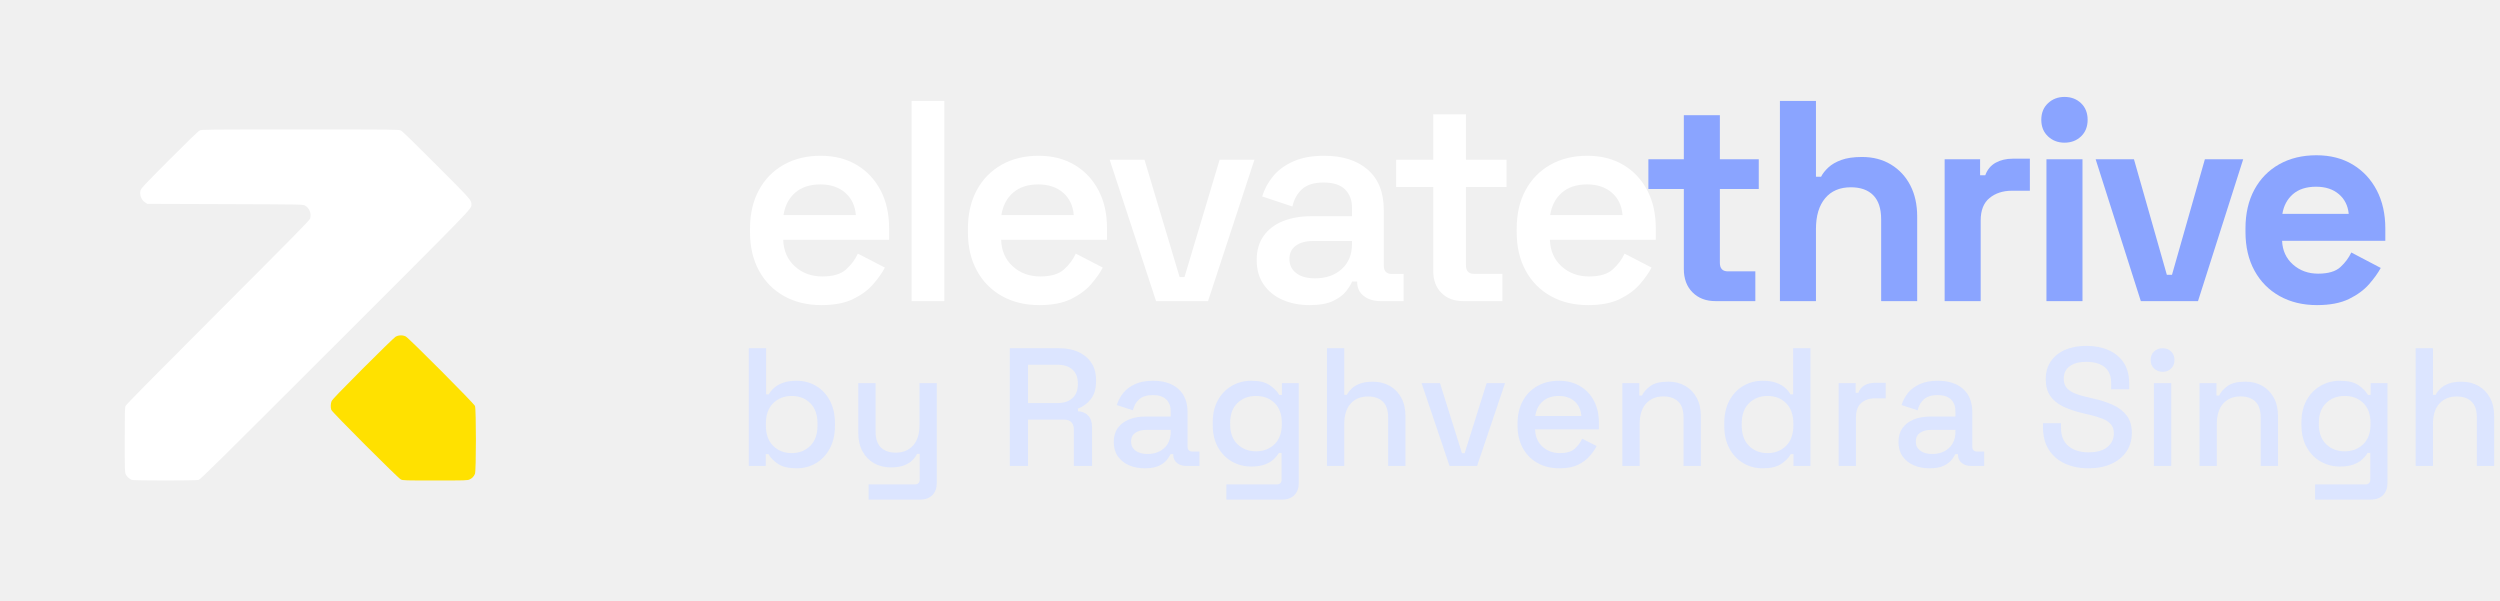
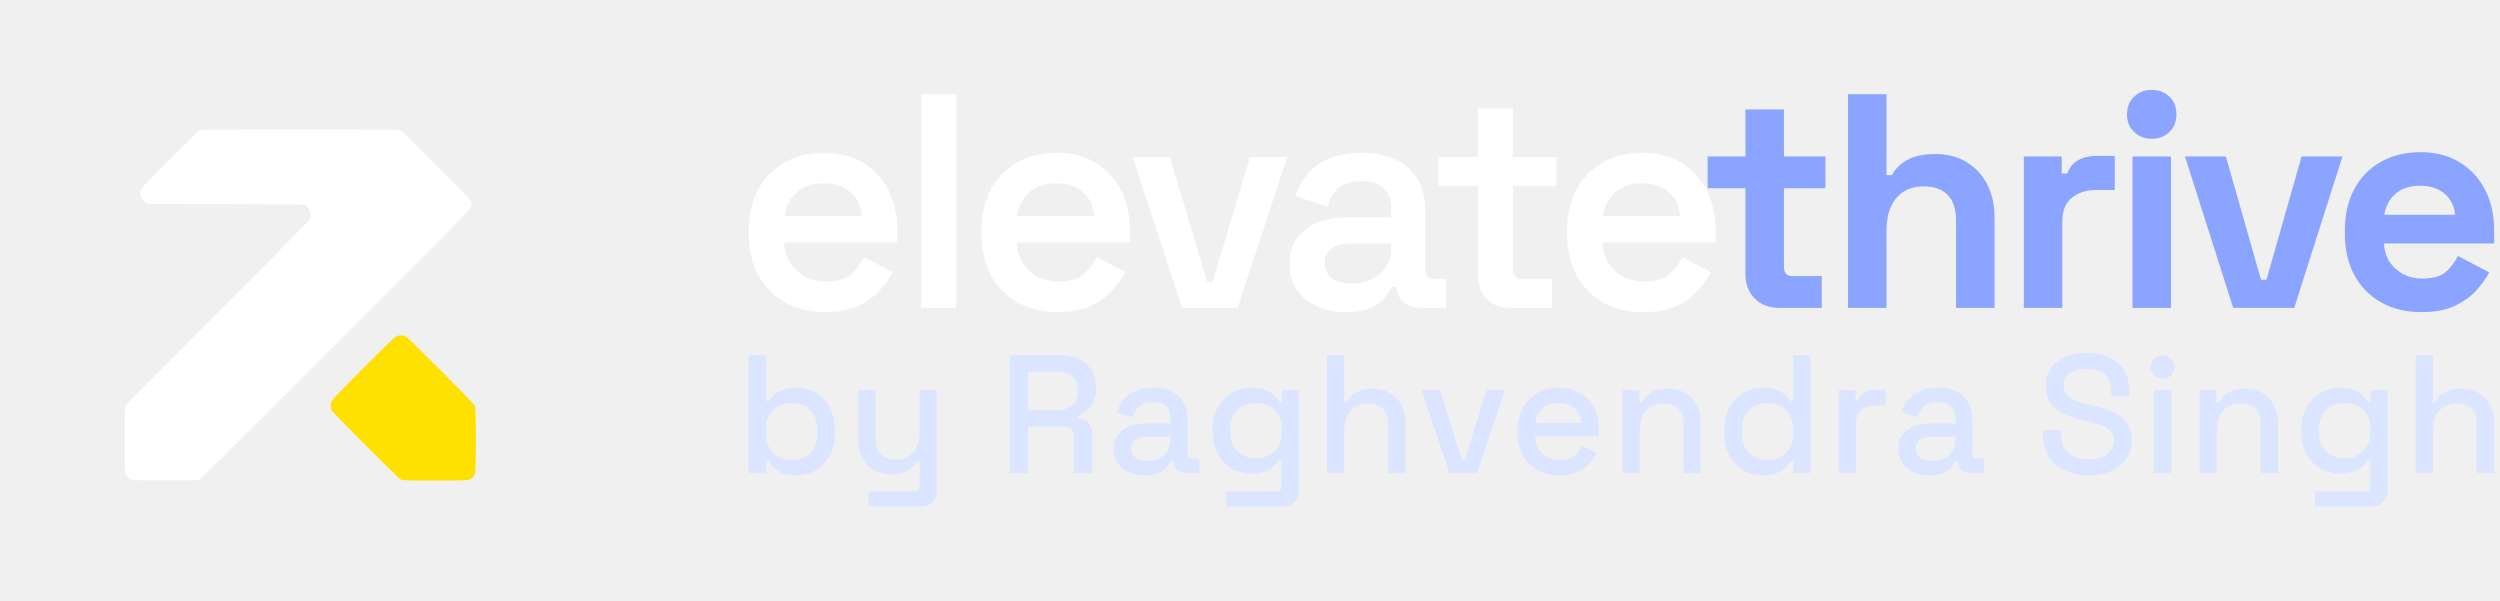
<svg xmlns="http://www.w3.org/2000/svg" width="212.31" height="51.00" viewBox="0 0 212.31 51.00" role="img" aria-labelledby="logo-title">
  <g transform="translate(0.500 0.900) scale(0.046296)" aria-hidden="true">
    <path fill="#ffffff" d="M 231.03 860.89 C 226.45 859.06 221.79 854.76 219.91 850.62 C 218.16 846.75 218.04 842.97 218.02 787.72 C 218.00 737.08 218.21 728.42 219.54 725.22 C 220.63 722.57 269.48 673.06 388.93 553.50 C 526.74 415.57 557.01 384.81 558.01 381.63 C 560.91 372.46 556.73 361.88 548.50 357.59 C 544.51 355.51 544.10 355.50 401.93 355.00 L 259.35 354.50 L 255.20 351.75 C 248.30 347.18 244.86 338.03 247.00 329.91 C 248.04 325.94 253.33 320.31 299.83 273.64 C 334.67 238.68 352.80 221.18 355.50 219.92 C 359.36 218.11 365.68 218.04 540.00 218.04 C 714.34 218.04 720.64 218.11 724.50 219.92 C 727.22 221.19 748.28 241.63 790.17 283.65 C 854.99 348.67 854.00 347.54 853.98 356.00 C 853.97 363.90 859.26 358.45 603.35 614.17 C 388.77 828.60 356.99 859.98 353.50 860.92 C 348.26 862.32 234.56 862.29 231.03 860.89 Z" />
    <path fill="#ffe100" d="M 724.50 860.08 C 719.38 857.68 598.62 736.88 596.99 732.53 C 595.37 728.19 595.57 720.96 597.45 716.44 C 598.63 713.58 614.38 697.17 654.79 656.68 C 685.43 625.98 712.40 599.73 714.73 598.35 C 720.21 595.09 727.89 594.87 733.54 597.80 C 739.35 600.83 858.48 720.41 860.47 725.22 C 862.78 730.83 862.77 844.22 860.45 849.77 C 858.39 854.71 855.34 857.88 850.50 860.11 C 846.75 861.84 842.75 861.96 787.50 861.96 C 731.92 861.96 728.27 861.85 724.50 860.08 Z" />
  </g>
  <g transform="translate(0 8.071)">
-     <path fill="#ffffff" d="M69.757 17.84Q67.955 17.84 66.587 17.075Q65.219 16.31 64.457 14.916Q63.694 13.521 63.694 11.644V11.353Q63.694 9.471 64.446 8.079Q65.199 6.687 66.553 5.922Q67.907 5.157 69.687 5.157Q71.438 5.157 72.743 5.929Q74.048 6.701 74.777 8.081Q75.506 9.46 75.506 11.297V12.295H66.513Q66.566 13.704 67.51 14.555Q68.455 15.407 69.837 15.407Q71.188 15.407 71.848 14.814Q72.508 14.221 72.854 13.469L75.147 14.653Q74.803 15.314 74.159 16.059Q73.515 16.804 72.455 17.322Q71.395 17.84 69.757 17.84ZM66.538 10.191H72.682Q72.585 8.993 71.774 8.292Q70.963 7.59 69.667 7.59Q68.335 7.59 67.53 8.292Q66.725 8.993 66.538 10.191Z" />
-     <path fill="#ffffff" d="M77.415 17.5V0.5H80.195V17.5Z" />
-     <path fill="#ffffff" d="M88.262 17.84Q86.461 17.84 85.093 17.075Q83.725 16.31 82.962 14.916Q82.199 13.521 82.199 11.644V11.353Q82.199 9.471 82.952 8.079Q83.705 6.687 85.059 5.922Q86.412 5.157 88.192 5.157Q89.944 5.157 91.249 5.929Q92.554 6.701 93.283 8.081Q94.011 9.46 94.011 11.297V12.295H85.019Q85.072 13.704 86.016 14.555Q86.961 15.407 88.342 15.407Q89.693 15.407 90.354 14.814Q91.014 14.221 91.359 13.469L93.652 14.653Q93.308 15.314 92.665 16.059Q92.021 16.804 90.961 17.322Q89.901 17.84 88.262 17.84ZM85.043 10.191H91.187Q91.09 8.993 90.28 8.292Q89.469 7.59 88.172 7.59Q86.84 7.59 86.035 8.292Q85.23 8.993 85.043 10.191Z" />
-     <path fill="#ffffff" d="M98.177 17.5 94.238 5.497H97.195L100.179 15.461H100.59L103.574 5.497H106.531L102.592 17.5Z" />
-     <path fill="#ffffff" d="M111.224 17.84Q109.945 17.84 108.927 17.395Q107.909 16.95 107.317 16.094Q106.724 15.238 106.724 14.013Q106.724 12.782 107.317 11.955Q107.909 11.128 108.955 10.709Q110.001 10.291 111.336 10.291H114.817V9.564Q114.817 8.612 114.232 8.021Q113.646 7.43 112.408 7.43Q111.195 7.43 110.574 7.995Q109.954 8.559 109.759 9.466L107.188 8.612Q107.48 7.668 108.121 6.89Q108.762 6.112 109.837 5.635Q110.911 5.157 112.448 5.157Q114.803 5.157 116.16 6.343Q117.516 7.528 117.516 9.757V14.467Q117.516 15.195 118.196 15.195H119.197V17.5H117.242Q116.369 17.5 115.812 17.061Q115.255 16.621 115.255 15.884V15.835H114.831Q114.696 16.169 114.328 16.648Q113.961 17.128 113.219 17.484Q112.478 17.84 111.224 17.84ZM111.682 15.567Q113.071 15.567 113.944 14.778Q114.817 13.989 114.817 12.647V12.395H111.52Q110.598 12.395 110.051 12.791Q109.503 13.187 109.503 13.928Q109.503 14.669 110.075 15.118Q110.646 15.567 111.682 15.567Z" />
-     <path fill="#ffffff" d="M124.251 17.5Q123.104 17.5 122.41 16.804Q121.716 16.108 121.716 14.933V7.81H118.568V5.497H121.716V1.638H124.495V5.497H127.943V7.81H124.495V14.458Q124.495 15.187 125.184 15.187H127.592V17.5Z" />
-     <path fill="#ffffff" d="M134.867 17.84Q133.065 17.84 131.697 17.075Q130.329 16.31 129.567 14.916Q128.804 13.521 128.804 11.644V11.353Q128.804 9.471 129.556 8.079Q130.309 6.687 131.663 5.922Q133.017 5.157 134.797 5.157Q136.548 5.157 137.853 5.929Q139.158 6.701 139.887 8.081Q140.616 9.46 140.616 11.297V12.295H131.623Q131.676 13.704 132.62 14.555Q133.565 15.407 134.947 15.407Q136.298 15.407 136.958 14.814Q137.618 14.221 137.964 13.469L140.257 14.653Q139.913 15.314 139.269 16.059Q138.625 16.804 137.565 17.322Q136.505 17.84 134.867 17.84ZM131.648 10.191H137.792Q137.695 8.993 136.884 8.292Q136.073 7.59 134.777 7.59Q133.445 7.59 132.64 8.292Q131.835 8.993 131.648 10.191Z" />
-     <g transform="translate(-6.603 0)">
-       <path fill="#8aa4ff" d="M152.273 17.5Q151.083 17.5 150.342 16.759Q149.601 16.019 149.601 14.78V7.98H146.59V5.454H149.601V1.714H152.661V5.454H155.964V7.98H152.661V14.246Q152.661 14.974 153.341 14.974H155.673V17.5Z" />
-       <path fill="#8aa4ff" d="M157.761 17.5V0.5H160.821V6.936H161.258Q161.453 6.547 161.866 6.159Q162.278 5.77 162.971 5.515Q163.663 5.26 164.731 5.26Q166.14 5.26 167.196 5.904Q168.253 6.547 168.836 7.676Q169.418 8.806 169.418 10.311V17.5H166.358V10.554Q166.358 9.194 165.691 8.514Q165.023 7.834 163.784 7.834Q162.376 7.834 161.598 8.769Q160.821 9.704 160.821 11.38V17.5Z" />
-       <path fill="#8aa4ff" d="M171.75 17.5V5.454H174.761V6.814H175.198Q175.466 6.086 176.085 5.746Q176.704 5.406 177.53 5.406H178.987V8.126H177.481Q176.316 8.126 175.563 8.745Q174.81 9.364 174.81 10.651V17.5Z" />
-       <path fill="#8aa4ff" d="M180.396 17.5V5.454H183.456V17.5ZM181.926 4.046Q181.1 4.046 180.529 3.511Q179.958 2.977 179.958 2.103Q179.958 1.229 180.529 0.694Q181.1 0.16 181.926 0.16Q182.776 0.16 183.334 0.694Q183.893 1.229 183.893 2.103Q183.893 2.977 183.334 3.511Q182.776 4.046 181.926 4.046Z" />
-       <path fill="#8aa4ff" d="M188.41 17.5 184.573 5.454H187.827L190.62 15.266H191.057L193.85 5.454H197.104L193.267 17.5Z" />
-       <path fill="#8aa4ff" d="M203.37 17.84Q201.573 17.84 200.201 17.075Q198.828 16.31 198.063 14.914Q197.298 13.517 197.298 11.623V11.331Q197.298 9.437 198.051 8.041Q198.804 6.644 200.164 5.879Q201.524 5.114 203.321 5.114Q205.094 5.114 206.406 5.904Q207.717 6.693 208.446 8.089Q209.174 9.486 209.174 11.331V12.376H200.407Q200.456 13.614 201.33 14.391Q202.204 15.169 203.467 15.169Q204.754 15.169 205.361 14.61Q205.968 14.051 206.284 13.371L208.786 14.683Q208.446 15.314 207.802 16.055Q207.158 16.796 206.09 17.318Q205.021 17.84 203.37 17.84ZM200.431 10.093H206.066Q205.968 9.049 205.228 8.417Q204.487 7.786 203.297 7.786Q202.058 7.786 201.33 8.417Q200.601 9.049 200.431 10.093Z" />
+     <g transform="translate(-4.390361 -0.605719) scale(1.067302)">
+       <path fill="#ffffff" d="M69.757 17.84Q67.955 17.84 66.587 17.075Q65.219 16.31 64.457 14.916Q63.694 13.521 63.694 11.644V11.353Q63.694 9.471 64.446 8.079Q65.199 6.687 66.553 5.922Q67.907 5.157 69.687 5.157Q71.438 5.157 72.743 5.929Q74.048 6.701 74.777 8.081Q75.506 9.46 75.506 11.297V12.295H66.513Q66.566 13.704 67.51 14.555Q68.455 15.407 69.837 15.407Q71.188 15.407 71.848 14.814Q72.508 14.221 72.854 13.469L75.147 14.653Q74.803 15.314 74.159 16.059Q73.515 16.804 72.455 17.322Q71.395 17.84 69.757 17.84ZM66.538 10.191H72.682Q72.585 8.993 71.774 8.292Q70.963 7.59 69.667 7.59Q68.335 7.59 67.53 8.292Q66.725 8.993 66.538 10.191Z" />
+       <path fill="#ffffff" d="M77.415 17.5V0.5H80.195V17.5Z" />
+       <path fill="#ffffff" d="M88.262 17.84Q86.461 17.84 85.093 17.075Q83.725 16.31 82.962 14.916Q82.199 13.521 82.199 11.644V11.353Q82.199 9.471 82.952 8.079Q83.705 6.687 85.059 5.922Q86.412 5.157 88.192 5.157Q89.944 5.157 91.249 5.929Q92.554 6.701 93.283 8.081Q94.011 9.46 94.011 11.297V12.295H85.019Q85.072 13.704 86.016 14.555Q86.961 15.407 88.342 15.407Q89.693 15.407 90.354 14.814Q91.014 14.221 91.359 13.469L93.652 14.653Q93.308 15.314 92.665 16.059Q92.021 16.804 90.961 17.322Q89.901 17.84 88.262 17.84ZM85.043 10.191H91.187Q91.09 8.993 90.28 8.292Q89.469 7.59 88.172 7.59Q86.84 7.59 86.035 8.292Q85.23 8.993 85.043 10.191Z" />
+       <path fill="#ffffff" d="M98.177 17.5 94.238 5.497H97.195L100.179 15.461H100.59L103.574 5.497H106.531L102.592 17.5Z" />
+       <path fill="#ffffff" d="M111.224 17.84Q109.945 17.84 108.927 17.395Q107.909 16.95 107.317 16.094Q106.724 15.238 106.724 14.013Q106.724 12.782 107.317 11.955Q107.909 11.128 108.955 10.709Q110.001 10.291 111.336 10.291H114.817V9.564Q114.817 8.612 114.232 8.021Q113.646 7.43 112.408 7.43Q111.195 7.43 110.574 7.995Q109.954 8.559 109.759 9.466L107.188 8.612Q107.48 7.668 108.121 6.89Q108.762 6.112 109.837 5.635Q110.911 5.157 112.448 5.157Q114.803 5.157 116.16 6.343Q117.516 7.528 117.516 9.757V14.467Q117.516 15.195 118.196 15.195H119.197V17.5H117.242Q116.369 17.5 115.812 17.061Q115.255 16.621 115.255 15.884V15.835H114.831Q114.696 16.169 114.328 16.648Q113.961 17.128 113.219 17.484Q112.478 17.84 111.224 17.84ZM111.682 15.567Q113.071 15.567 113.944 14.778Q114.817 13.989 114.817 12.647V12.395H111.52Q110.598 12.395 110.051 12.791Q109.503 13.187 109.503 13.928Q109.503 14.669 110.075 15.118Q110.646 15.567 111.682 15.567Z" />
+       <path fill="#ffffff" d="M124.251 17.5Q123.104 17.5 122.41 16.804Q121.716 16.108 121.716 14.933V7.81H118.568V5.497H121.716V1.638H124.495V5.497H127.943V7.81H124.495V14.458Q124.495 15.187 125.184 15.187H127.592V17.5Z" />
+       <path fill="#ffffff" d="M134.867 17.84Q133.065 17.84 131.697 17.075Q130.329 16.31 129.567 14.916Q128.804 13.521 128.804 11.644V11.353Q128.804 9.471 129.556 8.079Q130.309 6.687 131.663 5.922Q133.017 5.157 134.797 5.157Q136.548 5.157 137.853 5.929Q139.158 6.701 139.887 8.081Q140.616 9.46 140.616 11.297V12.295H131.623Q131.676 13.704 132.62 14.555Q133.565 15.407 134.947 15.407Q136.298 15.407 136.958 14.814Q137.618 14.221 137.964 13.469L140.257 14.653Q139.913 15.314 139.269 16.059Q138.625 16.804 137.565 17.322Q136.505 17.84 134.867 17.84ZM131.648 10.191H137.792Q137.695 8.993 136.884 8.292Q136.073 7.59 134.777 7.59Q133.445 7.59 132.64 8.292Q131.835 8.993 131.648 10.191Z" />
+       <g transform="translate(-6.603 0)">
+         <path fill="#8aa4ff" d="M152.273 17.5Q151.083 17.5 150.342 16.759Q149.601 16.019 149.601 14.78V7.98H146.59V5.454H149.601V1.714H152.661V5.454H155.964V7.98H152.661V14.246Q152.661 14.974 153.341 14.974H155.673V17.5Z" />
+         <path fill="#8aa4ff" d="M157.761 17.5V0.5H160.821V6.936H161.258Q161.453 6.547 161.866 6.159Q162.278 5.77 162.971 5.515Q163.663 5.26 164.731 5.26Q166.14 5.26 167.196 5.904Q168.253 6.547 168.836 7.676Q169.418 8.806 169.418 10.311V17.5H166.358V10.554Q166.358 9.194 165.691 8.514Q165.023 7.834 163.784 7.834Q162.376 7.834 161.598 8.769Q160.821 9.704 160.821 11.38V17.5Z" />
+         <path fill="#8aa4ff" d="M171.75 17.5V5.454H174.761V6.814H175.198Q175.466 6.086 176.085 5.746Q176.704 5.406 177.53 5.406H178.987V8.126H177.481Q176.316 8.126 175.563 8.745Q174.81 9.364 174.81 10.651V17.5Z" />
+         <path fill="#8aa4ff" d="M180.396 17.5V5.454H183.456V17.5ZM181.926 4.046Q181.1 4.046 180.529 3.511Q179.958 2.977 179.958 2.103Q179.958 1.229 180.529 0.694Q181.1 0.16 181.926 0.16Q182.776 0.16 183.334 0.694Q183.893 1.229 183.893 2.103Q183.893 2.977 183.334 3.511Q182.776 4.046 181.926 4.046Z" />
+         <path fill="#8aa4ff" d="M188.41 17.5 184.573 5.454H187.827L190.62 15.266H191.057L193.85 5.454H197.104L193.267 17.5Z" />
+         <path fill="#8aa4ff" d="M203.37 17.84Q201.573 17.84 200.201 17.075Q198.828 16.31 198.063 14.914Q197.298 13.517 197.298 11.623V11.331Q197.298 9.437 198.051 8.041Q198.804 6.644 200.164 5.879Q201.524 5.114 203.321 5.114Q205.094 5.114 206.406 5.904Q207.717 6.693 208.446 8.089Q209.174 9.486 209.174 11.331V12.376H200.407Q200.456 13.614 201.33 14.391Q202.204 15.169 203.467 15.169Q204.754 15.169 205.361 14.61Q205.968 14.051 206.284 13.371L208.786 14.683Q208.446 15.314 207.802 16.055Q207.158 16.796 206.09 17.318Q205.021 17.84 203.37 17.84ZM200.431 10.093H206.066Q205.968 9.049 205.228 8.417Q204.487 7.786 203.297 7.786Q202.058 7.786 201.33 8.417Q200.601 9.049 200.431 10.093Z" />
+       </g>
    </g>
-     <path fill="#dce5ff" d="M67.657 31.7Q66.635 31.7 66.078 31.329Q65.521 30.958 65.259 30.498H65.031V31.5H63.59V21.5H65.06V25.419H65.287Q65.454 25.126 65.744 24.865Q66.033 24.604 66.504 24.434Q66.974 24.264 67.657 24.264Q68.544 24.264 69.283 24.691Q70.021 25.117 70.464 25.929Q70.907 26.741 70.907 27.878V28.086Q70.907 29.224 70.462 30.035Q70.016 30.847 69.278 31.274Q68.539 31.7 67.657 31.7ZM67.234 30.409Q68.188 30.409 68.807 29.795Q69.427 29.182 69.427 28.049V27.916Q69.427 26.782 68.812 26.169Q68.197 25.556 67.234 25.556Q66.286 25.556 65.664 26.169Q65.041 26.782 65.041 27.916V28.049Q65.041 29.182 65.664 29.795Q66.286 30.409 67.234 30.409Z" />
-     <path fill="#dce5ff" d="M73.768 34.357V33.066H77.695Q78.105 33.066 78.105 32.637V30.476H77.878Q77.744 30.754 77.478 31.02Q77.213 31.285 76.771 31.455Q76.329 31.624 75.651 31.624Q74.853 31.624 74.226 31.268Q73.6 30.912 73.245 30.256Q72.889 29.599 72.889 28.698V24.464H74.359V28.585Q74.359 29.5 74.815 29.935Q75.27 30.37 76.079 30.37Q76.992 30.37 77.539 29.767Q78.086 29.165 78.086 28.024V24.464H79.556V32.937Q79.556 33.591 79.18 33.974Q78.804 34.357 78.145 34.357Z" />
-     <path fill="#dce5ff" d="M85.757 31.5V21.5H89.95Q90.888 21.5 91.59 21.824Q92.293 22.147 92.686 22.745Q93.079 23.342 93.079 24.166V24.328Q93.079 25.268 92.631 25.832Q92.182 26.397 91.544 26.629V26.856Q92.09 26.88 92.414 27.222Q92.739 27.564 92.739 28.184V31.5H91.193V28.395Q91.193 28.012 90.989 27.788Q90.786 27.564 90.341 27.564H87.303V31.5ZM87.303 26.159H89.79Q90.616 26.159 91.075 25.74Q91.534 25.321 91.534 24.591V24.473Q91.534 23.743 91.085 23.324Q90.636 22.904 89.79 22.904H87.303Z" />
-     <path fill="#dce5ff" d="M97.222 31.7Q96.475 31.7 95.877 31.441Q95.28 31.181 94.932 30.682Q94.585 30.182 94.585 29.469Q94.585 28.75 94.932 28.27Q95.28 27.789 95.889 27.547Q96.498 27.304 97.268 27.304H99.421V26.849Q99.421 26.229 99.046 25.855Q98.672 25.481 97.901 25.481Q97.145 25.481 96.744 25.839Q96.343 26.196 96.213 26.776L94.846 26.329Q95.017 25.761 95.393 25.296Q95.769 24.831 96.397 24.548Q97.026 24.264 97.92 24.264Q99.29 24.264 100.072 24.959Q100.854 25.654 100.854 26.948V29.846Q100.854 30.274 101.254 30.274H101.86V31.5H100.76Q100.261 31.5 99.949 31.24Q99.636 30.981 99.636 30.542V30.498H99.409Q99.307 30.719 99.075 31.005Q98.842 31.291 98.399 31.496Q97.955 31.7 97.222 31.7ZM97.446 30.483Q98.324 30.483 98.872 29.976Q99.421 29.47 99.421 28.59V28.437H97.356Q96.771 28.437 96.413 28.689Q96.055 28.941 96.055 29.426Q96.055 29.912 96.428 30.197Q96.8 30.483 97.446 30.483Z" />
-     <path fill="#dce5ff" d="M102.99 28.011V27.802Q102.99 26.693 103.435 25.902Q103.881 25.112 104.624 24.688Q105.367 24.264 106.259 24.264Q107.29 24.264 107.837 24.645Q108.385 25.025 108.639 25.466H108.866V24.464H110.297V32.937Q110.297 33.591 109.924 33.974Q109.55 34.357 108.891 34.357H104.148V33.066H108.422Q108.837 33.066 108.837 32.637V30.394H108.61Q108.452 30.663 108.167 30.931Q107.883 31.199 107.419 31.374Q106.956 31.549 106.259 31.549Q105.367 31.549 104.621 31.125Q103.876 30.701 103.433 29.908Q102.99 29.115 102.99 28.011ZM106.663 30.257Q107.616 30.257 108.236 29.654Q108.856 29.05 108.856 27.973V27.84Q108.856 26.749 108.241 26.152Q107.626 25.556 106.663 25.556Q105.714 25.556 105.092 26.152Q104.47 26.749 104.47 27.84V27.973Q104.47 29.05 105.092 29.654Q105.714 30.257 106.663 30.257Z" />
-     <path fill="#dce5ff" d="M112.69 31.5V21.5H114.16V25.456H114.387Q114.521 25.187 114.787 24.931Q115.052 24.675 115.489 24.51Q115.926 24.345 116.595 24.345Q117.399 24.345 118.023 24.701Q118.646 25.057 119.002 25.709Q119.357 26.361 119.357 27.271V31.5H117.887V27.384Q117.887 26.464 117.432 26.032Q116.976 25.599 116.168 25.599Q115.254 25.599 114.707 26.202Q114.16 26.804 114.16 27.945V31.5Z" />
-     <path fill="#dce5ff" d="M123.101 31.5 120.724 24.464H122.289L124.156 30.416H124.384L126.251 24.464H127.816L125.439 31.5Z" />
-     <path fill="#dce5ff" d="M132.437 31.7Q131.375 31.7 130.573 31.25Q129.771 30.8 129.323 29.981Q128.876 29.162 128.876 28.068V27.896Q128.876 26.797 129.319 25.981Q129.761 25.164 130.554 24.714Q131.346 24.264 132.384 24.264Q133.401 24.264 134.165 24.709Q134.929 25.153 135.358 25.954Q135.786 26.756 135.786 27.831V28.391H130.364Q130.398 29.319 130.995 29.864Q131.591 30.409 132.474 30.409Q133.306 30.409 133.726 30.04Q134.146 29.671 134.366 29.186L135.593 29.808Q135.388 30.214 135.009 30.655Q134.631 31.096 134.012 31.398Q133.394 31.7 132.437 31.7ZM130.379 27.258H134.293Q134.236 26.464 133.717 26.01Q133.199 25.556 132.374 25.556Q131.536 25.556 131.017 26.01Q130.499 26.464 130.379 27.258Z" />
-     <path fill="#dce5ff" d="M137.776 31.5V24.464H139.217V25.518H139.444Q139.646 25.081 140.157 24.711Q140.669 24.34 141.681 24.34Q142.484 24.34 143.108 24.696Q143.732 25.052 144.088 25.706Q144.443 26.361 144.443 27.271V31.5H142.973V27.384Q142.973 26.464 142.517 26.029Q142.062 25.594 141.254 25.594Q140.34 25.594 139.793 26.199Q139.246 26.804 139.246 27.945V31.5Z" />
-     <path fill="#dce5ff" d="M149.683 31.7Q148.81 31.7 148.067 31.274Q147.324 30.847 146.878 30.035Q146.433 29.224 146.433 28.086V27.878Q146.433 26.741 146.876 25.929Q147.319 25.117 148.06 24.691Q148.801 24.264 149.683 24.264Q150.371 24.264 150.839 24.434Q151.307 24.604 151.601 24.865Q151.895 25.126 152.053 25.419H152.28V21.5H153.75V31.5H152.309V30.498H152.081Q151.819 30.958 151.266 31.329Q150.714 31.7 149.683 31.7ZM150.106 30.409Q151.059 30.409 151.679 29.795Q152.299 29.182 152.299 28.049V27.916Q152.299 26.782 151.684 26.169Q151.069 25.556 150.106 25.556Q149.157 25.556 148.535 26.169Q147.913 26.782 147.913 27.916V28.049Q147.913 29.182 148.535 29.795Q149.157 30.409 150.106 30.409Z" />
-     <path fill="#dce5ff" d="M156.147 31.5V24.464H157.589V25.289H157.816Q157.988 24.846 158.362 24.641Q158.736 24.436 159.297 24.436H160.139V25.756H159.244Q158.523 25.756 158.07 26.148Q157.617 26.539 157.617 27.361V31.5Z" />
-     <path fill="#dce5ff" d="M163.865 31.7Q163.118 31.7 162.52 31.441Q161.923 31.181 161.575 30.682Q161.228 30.182 161.228 29.469Q161.228 28.75 161.575 28.27Q161.923 27.789 162.532 27.547Q163.141 27.304 163.911 27.304H166.064V26.849Q166.064 26.229 165.689 25.855Q165.315 25.481 164.544 25.481Q163.788 25.481 163.387 25.839Q162.986 26.196 162.856 26.776L161.489 26.329Q161.66 25.761 162.036 25.296Q162.412 24.831 163.04 24.548Q163.669 24.264 164.563 24.264Q165.933 24.264 166.715 24.959Q167.496 25.654 167.496 26.948V29.846Q167.496 30.274 167.896 30.274H168.503V31.5H167.403Q166.904 31.5 166.591 31.24Q166.279 30.981 166.279 30.542V30.498H166.052Q165.95 30.719 165.717 31.005Q165.485 31.291 165.041 31.496Q164.598 31.7 163.865 31.7ZM164.089 30.483Q164.966 30.483 165.515 29.976Q166.064 29.47 166.064 28.59V28.437H163.999Q163.414 28.437 163.056 28.689Q162.698 28.941 162.698 29.426Q162.698 29.912 163.07 30.197Q163.443 30.483 164.089 30.483Z" />
-     <path fill="#dce5ff" d="M177.359 31.7Q176.231 31.7 175.361 31.298Q174.49 30.896 173.995 30.122Q173.5 29.349 173.5 28.223V27.868H175.027V28.223Q175.027 29.293 175.667 29.818Q176.306 30.343 177.359 30.343Q178.425 30.343 178.971 29.89Q179.517 29.436 179.517 28.731Q179.517 28.252 179.261 27.958Q179.006 27.663 178.531 27.479Q178.056 27.294 177.398 27.141L176.864 27.015Q175.911 26.791 175.207 26.451Q174.504 26.111 174.119 25.558Q173.734 25.004 173.734 24.124Q173.734 23.245 174.164 22.613Q174.595 21.98 175.37 21.64Q176.146 21.3 177.187 21.3Q178.229 21.3 179.049 21.657Q179.87 22.014 180.344 22.715Q180.817 23.416 180.817 24.472V24.986H179.29V24.472Q179.29 23.826 179.026 23.428Q178.762 23.031 178.288 22.844Q177.814 22.657 177.187 22.657Q176.265 22.657 175.763 23.034Q175.261 23.41 175.261 24.087Q175.261 24.539 175.484 24.831Q175.706 25.123 176.135 25.309Q176.563 25.496 177.193 25.639L177.726 25.766Q178.698 25.979 179.443 26.319Q180.189 26.659 180.616 27.227Q181.044 27.795 181.044 28.694Q181.044 29.594 180.59 30.269Q180.136 30.944 179.308 31.322Q178.481 31.7 177.359 31.7Z" />
-     <path fill="#dce5ff" d="M182.919 31.5V24.464H184.389V31.5ZM183.654 23.506Q183.228 23.506 182.935 23.226Q182.641 22.947 182.641 22.503Q182.641 22.054 182.935 21.777Q183.228 21.5 183.654 21.5Q184.094 21.5 184.38 21.777Q184.666 22.054 184.666 22.503Q184.666 22.947 184.38 23.226Q184.094 23.506 183.654 23.506Z" />
-     <path fill="#dce5ff" d="M186.79 31.5V24.464H188.231V25.518H188.459Q188.66 25.081 189.171 24.711Q189.683 24.34 190.695 24.34Q191.499 24.34 192.123 24.696Q192.746 25.052 193.102 25.706Q193.457 26.361 193.457 27.271V31.5H191.987V27.384Q191.987 26.464 191.532 26.029Q191.076 25.594 190.268 25.594Q189.354 25.594 188.807 26.199Q188.26 26.804 188.26 27.945V31.5Z" />
-     <path fill="#dce5ff" d="M195.447 28.011V27.802Q195.447 26.693 195.892 25.902Q196.338 25.112 197.081 24.688Q197.824 24.264 198.716 24.264Q199.747 24.264 200.295 24.645Q200.842 25.025 201.096 25.466H201.323V24.464H202.754V32.937Q202.754 33.591 202.381 33.974Q202.007 34.357 201.348 34.357H196.605V33.066H200.879Q201.294 33.066 201.294 32.637V30.394H201.067Q200.909 30.663 200.625 30.931Q200.34 31.199 199.876 31.374Q199.413 31.549 198.716 31.549Q197.824 31.549 197.079 31.125Q196.333 30.701 195.89 29.908Q195.447 29.115 195.447 28.011ZM199.12 30.257Q200.074 30.257 200.693 29.654Q201.313 29.05 201.313 27.973V27.84Q201.313 26.749 200.698 26.152Q200.083 25.556 199.12 25.556Q198.171 25.556 197.549 26.152Q196.927 26.749 196.927 27.84V27.973Q196.927 29.05 197.549 29.654Q198.171 30.257 199.12 30.257Z" />
-     <path fill="#dce5ff" d="M205.147 31.5V21.5H206.617V25.456H206.844Q206.979 25.187 207.244 24.931Q207.509 24.675 207.946 24.51Q208.384 24.345 209.052 24.345Q209.856 24.345 210.48 24.701Q211.104 25.057 211.459 25.709Q211.814 26.361 211.814 27.271V31.5H210.344V27.384Q210.344 26.464 209.889 26.032Q209.434 25.599 208.625 25.599Q207.711 25.599 207.164 26.202Q206.617 26.804 206.617 27.945V31.5Z" />
+     <g transform="translate(0 0.594951)">
+       <path fill="#dce5ff" d="M67.657 31.7Q66.635 31.7 66.078 31.329Q65.521 30.958 65.259 30.498H65.031V31.5H63.59V21.5H65.06V25.419H65.287Q65.454 25.126 65.744 24.865Q66.033 24.604 66.504 24.434Q66.974 24.264 67.657 24.264Q68.544 24.264 69.283 24.691Q70.021 25.117 70.464 25.929Q70.907 26.741 70.907 27.878V28.086Q70.907 29.224 70.462 30.035Q70.016 30.847 69.278 31.274Q68.539 31.7 67.657 31.7ZM67.234 30.409Q68.188 30.409 68.807 29.795Q69.427 29.182 69.427 28.049V27.916Q69.427 26.782 68.812 26.169Q68.197 25.556 67.234 25.556Q66.286 25.556 65.664 26.169Q65.041 26.782 65.041 27.916V28.049Q65.041 29.182 65.664 29.795Q66.286 30.409 67.234 30.409Z" />
+       <path fill="#dce5ff" d="M73.768 34.357V33.066H77.695Q78.105 33.066 78.105 32.637V30.476H77.878Q77.744 30.754 77.478 31.02Q77.213 31.285 76.771 31.455Q76.329 31.624 75.651 31.624Q74.853 31.624 74.226 31.268Q73.6 30.912 73.245 30.256Q72.889 29.599 72.889 28.698V24.464H74.359V28.585Q74.359 29.5 74.815 29.935Q75.27 30.37 76.079 30.37Q76.992 30.37 77.539 29.767Q78.086 29.165 78.086 28.024V24.464H79.556V32.937Q79.556 33.591 79.18 33.974Q78.804 34.357 78.145 34.357Z" />
+       <path fill="#dce5ff" d="M85.757 31.5V21.5H89.95Q90.888 21.5 91.59 21.824Q92.293 22.147 92.686 22.745Q93.079 23.342 93.079 24.166V24.328Q93.079 25.268 92.631 25.832Q92.182 26.397 91.544 26.629V26.856Q92.09 26.88 92.414 27.222Q92.739 27.564 92.739 28.184V31.5H91.193V28.395Q91.193 28.012 90.989 27.788Q90.786 27.564 90.341 27.564H87.303V31.5ZM87.303 26.159H89.79Q90.616 26.159 91.075 25.74Q91.534 25.321 91.534 24.591V24.473Q91.534 23.743 91.085 23.324Q90.636 22.904 89.79 22.904H87.303Z" />
+       <path fill="#dce5ff" d="M97.222 31.7Q96.475 31.7 95.877 31.441Q95.28 31.181 94.932 30.682Q94.585 30.182 94.585 29.469Q94.585 28.75 94.932 28.27Q95.28 27.789 95.889 27.547Q96.498 27.304 97.268 27.304H99.421V26.849Q99.421 26.229 99.046 25.855Q98.672 25.481 97.901 25.481Q97.145 25.481 96.744 25.839Q96.343 26.196 96.213 26.776L94.846 26.329Q95.017 25.761 95.393 25.296Q95.769 24.831 96.397 24.548Q97.026 24.264 97.92 24.264Q99.29 24.264 100.072 24.959Q100.854 25.654 100.854 26.948V29.846Q100.854 30.274 101.254 30.274H101.86V31.5H100.76Q100.261 31.5 99.949 31.24Q99.636 30.981 99.636 30.542V30.498H99.409Q99.307 30.719 99.075 31.005Q98.842 31.291 98.399 31.496Q97.955 31.7 97.222 31.7ZM97.446 30.483Q98.324 30.483 98.872 29.976Q99.421 29.47 99.421 28.59V28.437H97.356Q96.771 28.437 96.413 28.689Q96.055 28.941 96.055 29.426Q96.055 29.912 96.428 30.197Q96.8 30.483 97.446 30.483Z" />
+       <path fill="#dce5ff" d="M102.99 28.011V27.802Q102.99 26.693 103.435 25.902Q103.881 25.112 104.624 24.688Q105.367 24.264 106.259 24.264Q107.29 24.264 107.837 24.645Q108.385 25.025 108.639 25.466H108.866V24.464H110.297V32.937Q110.297 33.591 109.924 33.974Q109.55 34.357 108.891 34.357H104.148V33.066H108.422Q108.837 33.066 108.837 32.637V30.394H108.61Q108.452 30.663 108.167 30.931Q107.883 31.199 107.419 31.374Q106.956 31.549 106.259 31.549Q105.367 31.549 104.621 31.125Q103.876 30.701 103.433 29.908Q102.99 29.115 102.99 28.011ZM106.663 30.257Q107.616 30.257 108.236 29.654Q108.856 29.05 108.856 27.973V27.84Q108.856 26.749 108.241 26.152Q107.626 25.556 106.663 25.556Q105.714 25.556 105.092 26.152Q104.47 26.749 104.47 27.84V27.973Q104.47 29.05 105.092 29.654Q105.714 30.257 106.663 30.257Z" />
+       <path fill="#dce5ff" d="M112.69 31.5V21.5H114.16V25.456H114.387Q114.521 25.187 114.787 24.931Q115.052 24.675 115.489 24.51Q115.926 24.345 116.595 24.345Q117.399 24.345 118.023 24.701Q118.646 25.057 119.002 25.709Q119.357 26.361 119.357 27.271V31.5H117.887V27.384Q117.887 26.464 117.432 26.032Q116.976 25.599 116.168 25.599Q115.254 25.599 114.707 26.202Q114.16 26.804 114.16 27.945V31.5Z" />
+       <path fill="#dce5ff" d="M123.101 31.5 120.724 24.464H122.289L124.156 30.416H124.384L126.251 24.464H127.816L125.439 31.5Z" />
+       <path fill="#dce5ff" d="M132.437 31.7Q131.375 31.7 130.573 31.25Q129.771 30.8 129.323 29.981Q128.876 29.162 128.876 28.068V27.896Q128.876 26.797 129.319 25.981Q129.761 25.164 130.554 24.714Q131.346 24.264 132.384 24.264Q133.401 24.264 134.165 24.709Q134.929 25.153 135.358 25.954Q135.786 26.756 135.786 27.831V28.391H130.364Q130.398 29.319 130.995 29.864Q131.591 30.409 132.474 30.409Q133.306 30.409 133.726 30.04Q134.146 29.671 134.366 29.186L135.593 29.808Q135.388 30.214 135.009 30.655Q134.631 31.096 134.012 31.398Q133.394 31.7 132.437 31.7ZM130.379 27.258H134.293Q134.236 26.464 133.717 26.01Q133.199 25.556 132.374 25.556Q131.536 25.556 131.017 26.01Q130.499 26.464 130.379 27.258Z" />
+       <path fill="#dce5ff" d="M137.776 31.5V24.464H139.217V25.518H139.444Q139.646 25.081 140.157 24.711Q140.669 24.34 141.681 24.34Q142.484 24.34 143.108 24.696Q143.732 25.052 144.088 25.706Q144.443 26.361 144.443 27.271V31.5H142.973V27.384Q142.973 26.464 142.517 26.029Q142.062 25.594 141.254 25.594Q140.34 25.594 139.793 26.199Q139.246 26.804 139.246 27.945V31.5Z" />
+       <path fill="#dce5ff" d="M149.683 31.7Q148.81 31.7 148.067 31.274Q147.324 30.847 146.878 30.035Q146.433 29.224 146.433 28.086V27.878Q146.433 26.741 146.876 25.929Q147.319 25.117 148.06 24.691Q148.801 24.264 149.683 24.264Q150.371 24.264 150.839 24.434Q151.307 24.604 151.601 24.865Q151.895 25.126 152.053 25.419H152.28V21.5H153.75V31.5H152.309V30.498H152.081Q151.819 30.958 151.266 31.329Q150.714 31.7 149.683 31.7ZM150.106 30.409Q151.059 30.409 151.679 29.795Q152.299 29.182 152.299 28.049V27.916Q152.299 26.782 151.684 26.169Q151.069 25.556 150.106 25.556Q149.157 25.556 148.535 26.169Q147.913 26.782 147.913 27.916V28.049Q147.913 29.182 148.535 29.795Q149.157 30.409 150.106 30.409Z" />
+       <path fill="#dce5ff" d="M156.147 31.5V24.464H157.589V25.289H157.816Q157.988 24.846 158.362 24.641Q158.736 24.436 159.297 24.436H160.139V25.756H159.244Q158.523 25.756 158.07 26.148Q157.617 26.539 157.617 27.361V31.5Z" />
+       <path fill="#dce5ff" d="M163.865 31.7Q163.118 31.7 162.52 31.441Q161.923 31.181 161.575 30.682Q161.228 30.182 161.228 29.469Q161.228 28.75 161.575 28.27Q161.923 27.789 162.532 27.547Q163.141 27.304 163.911 27.304H166.064V26.849Q166.064 26.229 165.689 25.855Q165.315 25.481 164.544 25.481Q163.788 25.481 163.387 25.839Q162.986 26.196 162.856 26.776L161.489 26.329Q161.66 25.761 162.036 25.296Q162.412 24.831 163.04 24.548Q163.669 24.264 164.563 24.264Q165.933 24.264 166.715 24.959Q167.496 25.654 167.496 26.948V29.846Q167.496 30.274 167.896 30.274H168.503V31.5H167.403Q166.904 31.5 166.591 31.24Q166.279 30.981 166.279 30.542V30.498H166.052Q165.95 30.719 165.717 31.005Q165.485 31.291 165.041 31.496Q164.598 31.7 163.865 31.7ZM164.089 30.483Q164.966 30.483 165.515 29.976Q166.064 29.47 166.064 28.59V28.437H163.999Q163.414 28.437 163.056 28.689Q162.698 28.941 162.698 29.426Q162.698 29.912 163.07 30.197Q163.443 30.483 164.089 30.483Z" />
+       <path fill="#dce5ff" d="M177.359 31.7Q176.231 31.7 175.361 31.298Q174.49 30.896 173.995 30.122Q173.5 29.349 173.5 28.223V27.868H175.027V28.223Q175.027 29.293 175.667 29.818Q176.306 30.343 177.359 30.343Q178.425 30.343 178.971 29.89Q179.517 29.436 179.517 28.731Q179.517 28.252 179.261 27.958Q179.006 27.663 178.531 27.479Q178.056 27.294 177.398 27.141L176.864 27.015Q175.911 26.791 175.207 26.451Q174.504 26.111 174.119 25.558Q173.734 25.004 173.734 24.124Q173.734 23.245 174.164 22.613Q174.595 21.98 175.37 21.64Q176.146 21.3 177.187 21.3Q178.229 21.3 179.049 21.657Q179.87 22.014 180.344 22.715Q180.817 23.416 180.817 24.472V24.986H179.29V24.472Q179.29 23.826 179.026 23.428Q178.762 23.031 178.288 22.844Q177.814 22.657 177.187 22.657Q176.265 22.657 175.763 23.034Q175.261 23.41 175.261 24.087Q175.261 24.539 175.484 24.831Q175.706 25.123 176.135 25.309Q176.563 25.496 177.193 25.639L177.726 25.766Q178.698 25.979 179.443 26.319Q180.189 26.659 180.616 27.227Q181.044 27.795 181.044 28.694Q181.044 29.594 180.59 30.269Q180.136 30.944 179.308 31.322Q178.481 31.7 177.359 31.7Z" />
+       <path fill="#dce5ff" d="M182.919 31.5V24.464H184.389V31.5ZM183.654 23.506Q183.228 23.506 182.935 23.226Q182.641 22.947 182.641 22.503Q182.641 22.054 182.935 21.777Q183.228 21.5 183.654 21.5Q184.094 21.5 184.38 21.777Q184.666 22.054 184.666 22.503Q184.666 22.947 184.38 23.226Q184.094 23.506 183.654 23.506Z" />
+       <path fill="#dce5ff" d="M186.79 31.5V24.464H188.231V25.518H188.459Q188.66 25.081 189.171 24.711Q189.683 24.34 190.695 24.34Q191.499 24.34 192.123 24.696Q192.746 25.052 193.102 25.706Q193.457 26.361 193.457 27.271V31.5H191.987V27.384Q191.987 26.464 191.532 26.029Q191.076 25.594 190.268 25.594Q189.354 25.594 188.807 26.199Q188.26 26.804 188.26 27.945V31.5Z" />
+       <path fill="#dce5ff" d="M195.447 28.011V27.802Q195.447 26.693 195.892 25.902Q196.338 25.112 197.081 24.688Q197.824 24.264 198.716 24.264Q199.747 24.264 200.295 24.645Q200.842 25.025 201.096 25.466H201.323V24.464H202.754V32.937Q202.754 33.591 202.381 33.974Q202.007 34.357 201.348 34.357H196.605V33.066H200.879Q201.294 33.066 201.294 32.637V30.394H201.067Q200.909 30.663 200.625 30.931Q200.34 31.199 199.876 31.374Q199.413 31.549 198.716 31.549Q197.824 31.549 197.079 31.125Q196.333 30.701 195.89 29.908Q195.447 29.115 195.447 28.011ZM199.12 30.257Q200.074 30.257 200.693 29.654Q201.313 29.05 201.313 27.973V27.84Q201.313 26.749 200.698 26.152Q200.083 25.556 199.12 25.556Q198.171 25.556 197.549 26.152Q196.927 26.749 196.927 27.84V27.973Q196.927 29.05 197.549 29.654Q198.171 30.257 199.12 30.257Z" />
+       <path fill="#dce5ff" d="M205.147 31.5V21.5H206.617V25.456H206.844Q206.979 25.187 207.244 24.931Q207.509 24.675 207.946 24.51Q208.384 24.345 209.052 24.345Q209.856 24.345 210.48 24.701Q211.104 25.057 211.459 25.709Q211.814 26.361 211.814 27.271V31.5H210.344V27.384Q210.344 26.464 209.889 26.032Q209.434 25.599 208.625 25.599Q207.711 25.599 207.164 26.202Q206.617 26.804 206.617 27.945V31.5Z" />
+     </g>
  </g>
</svg>
